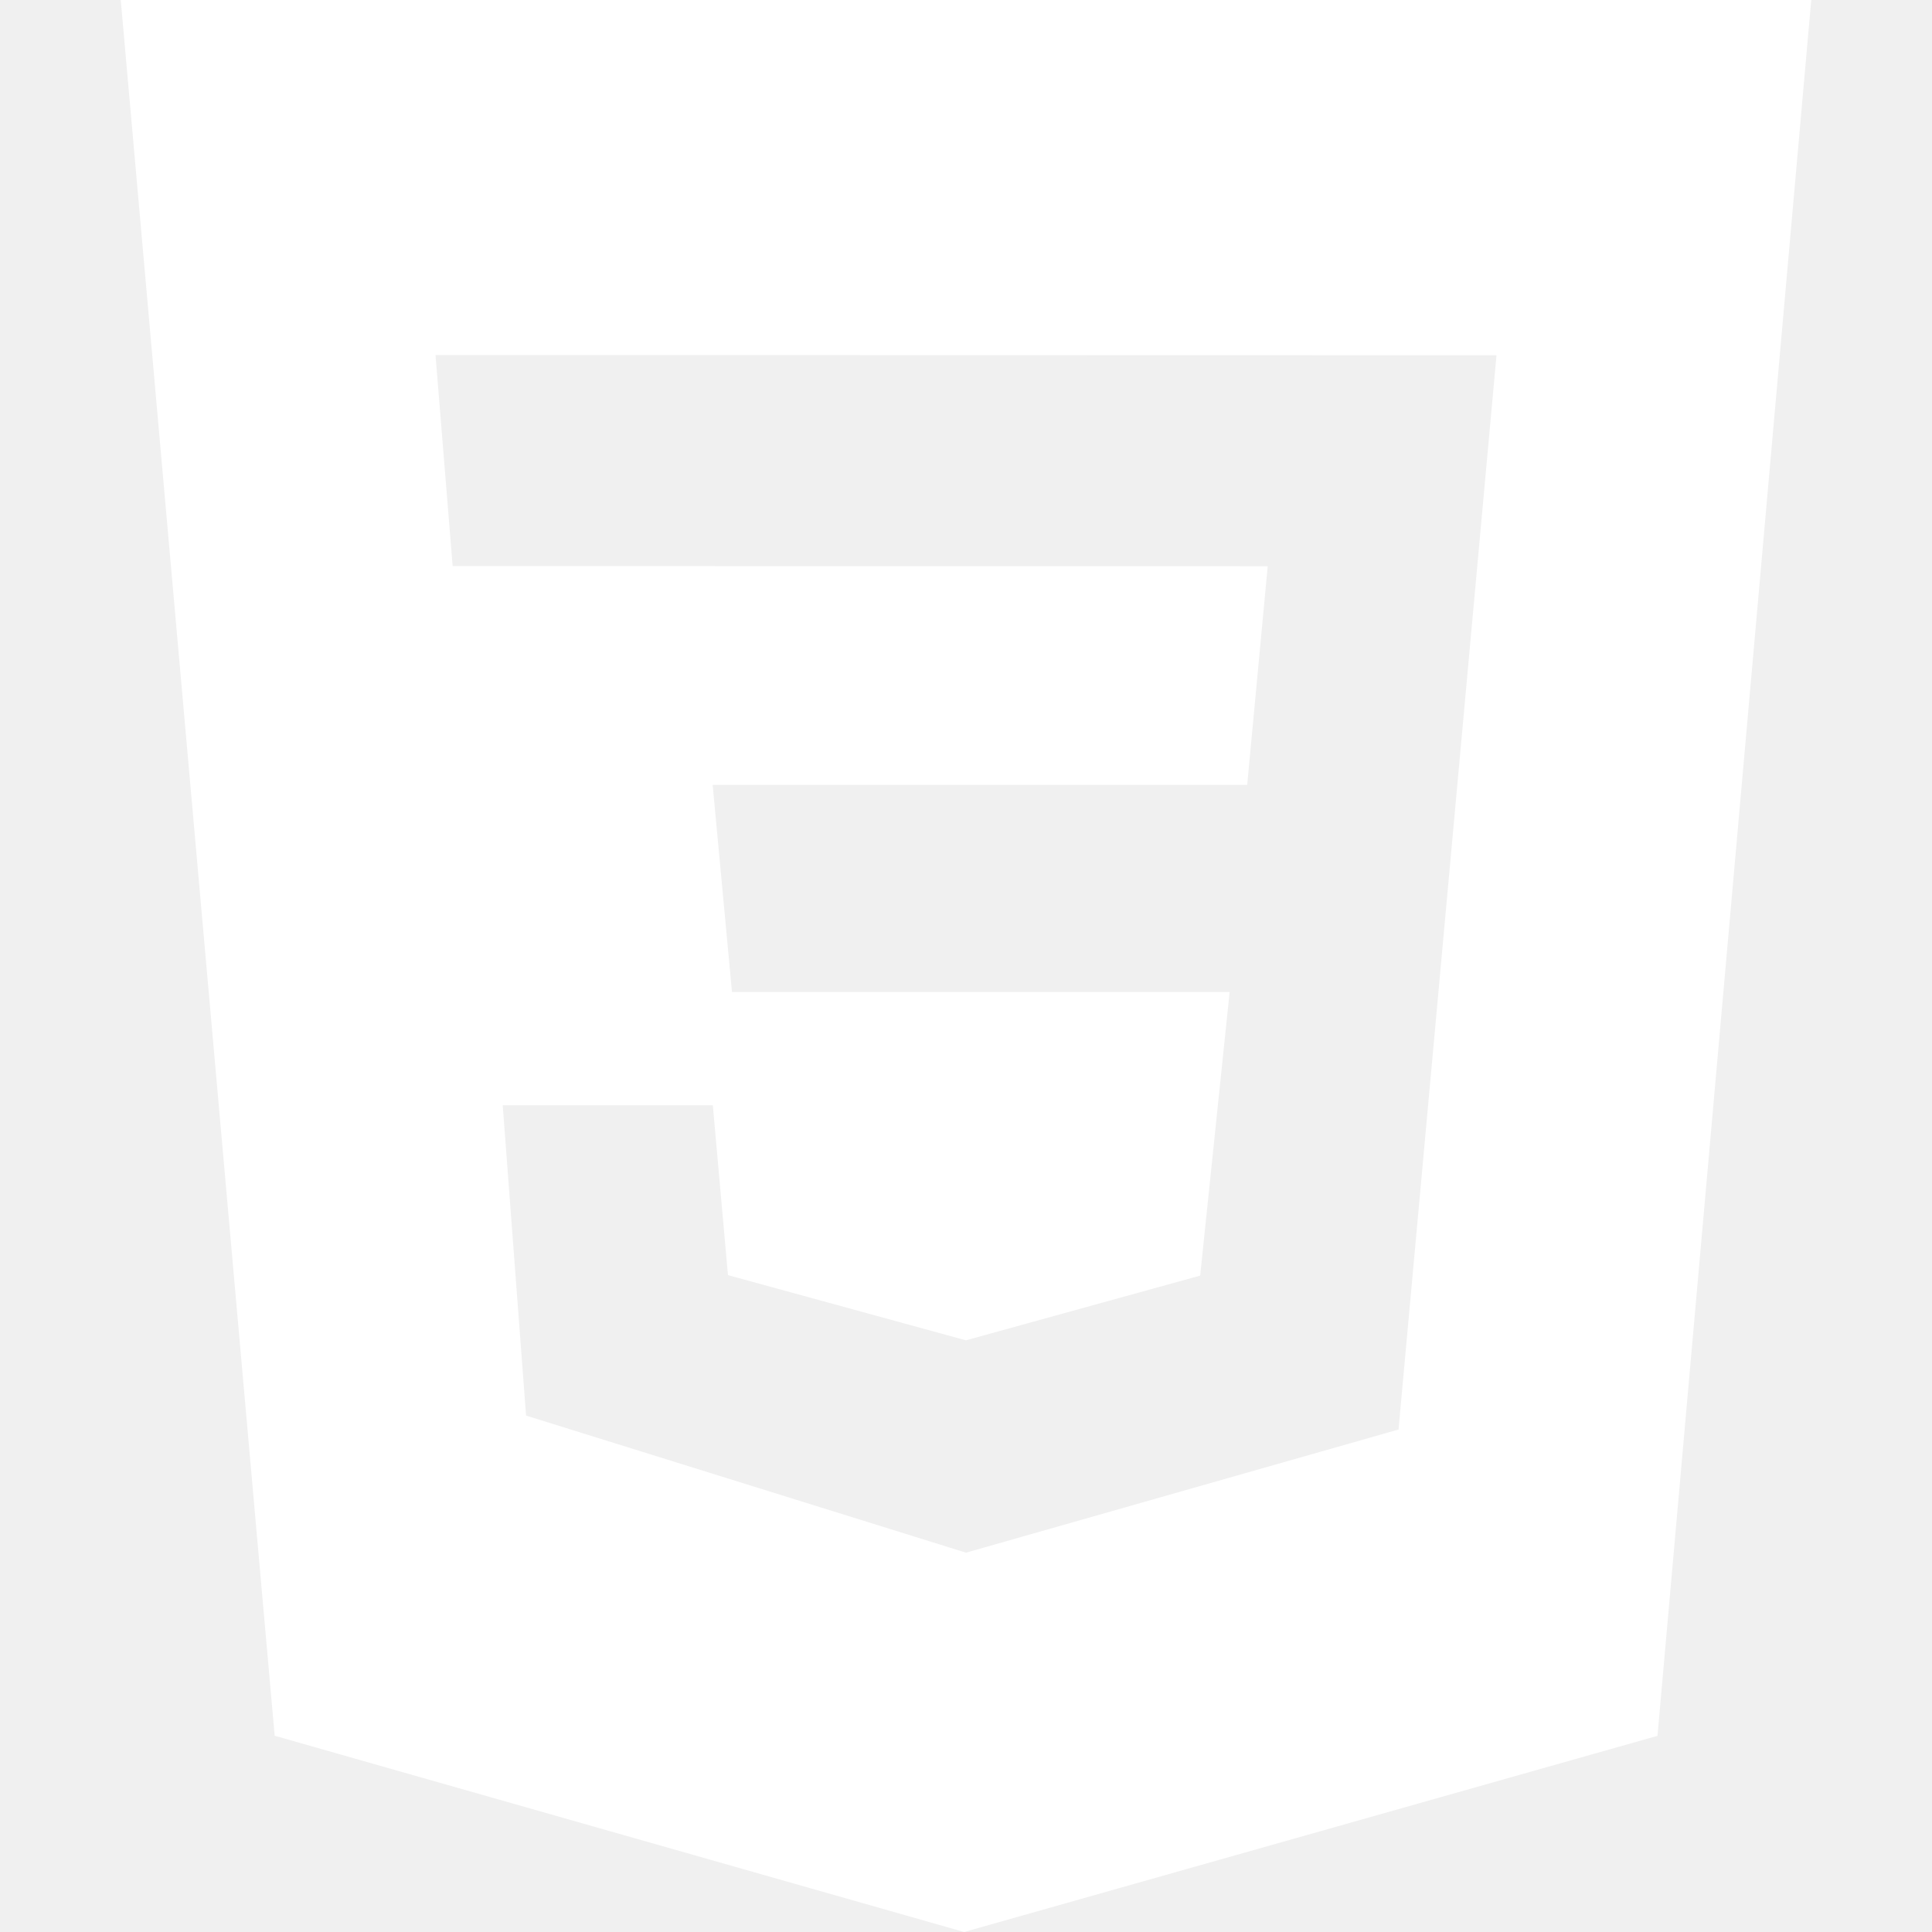
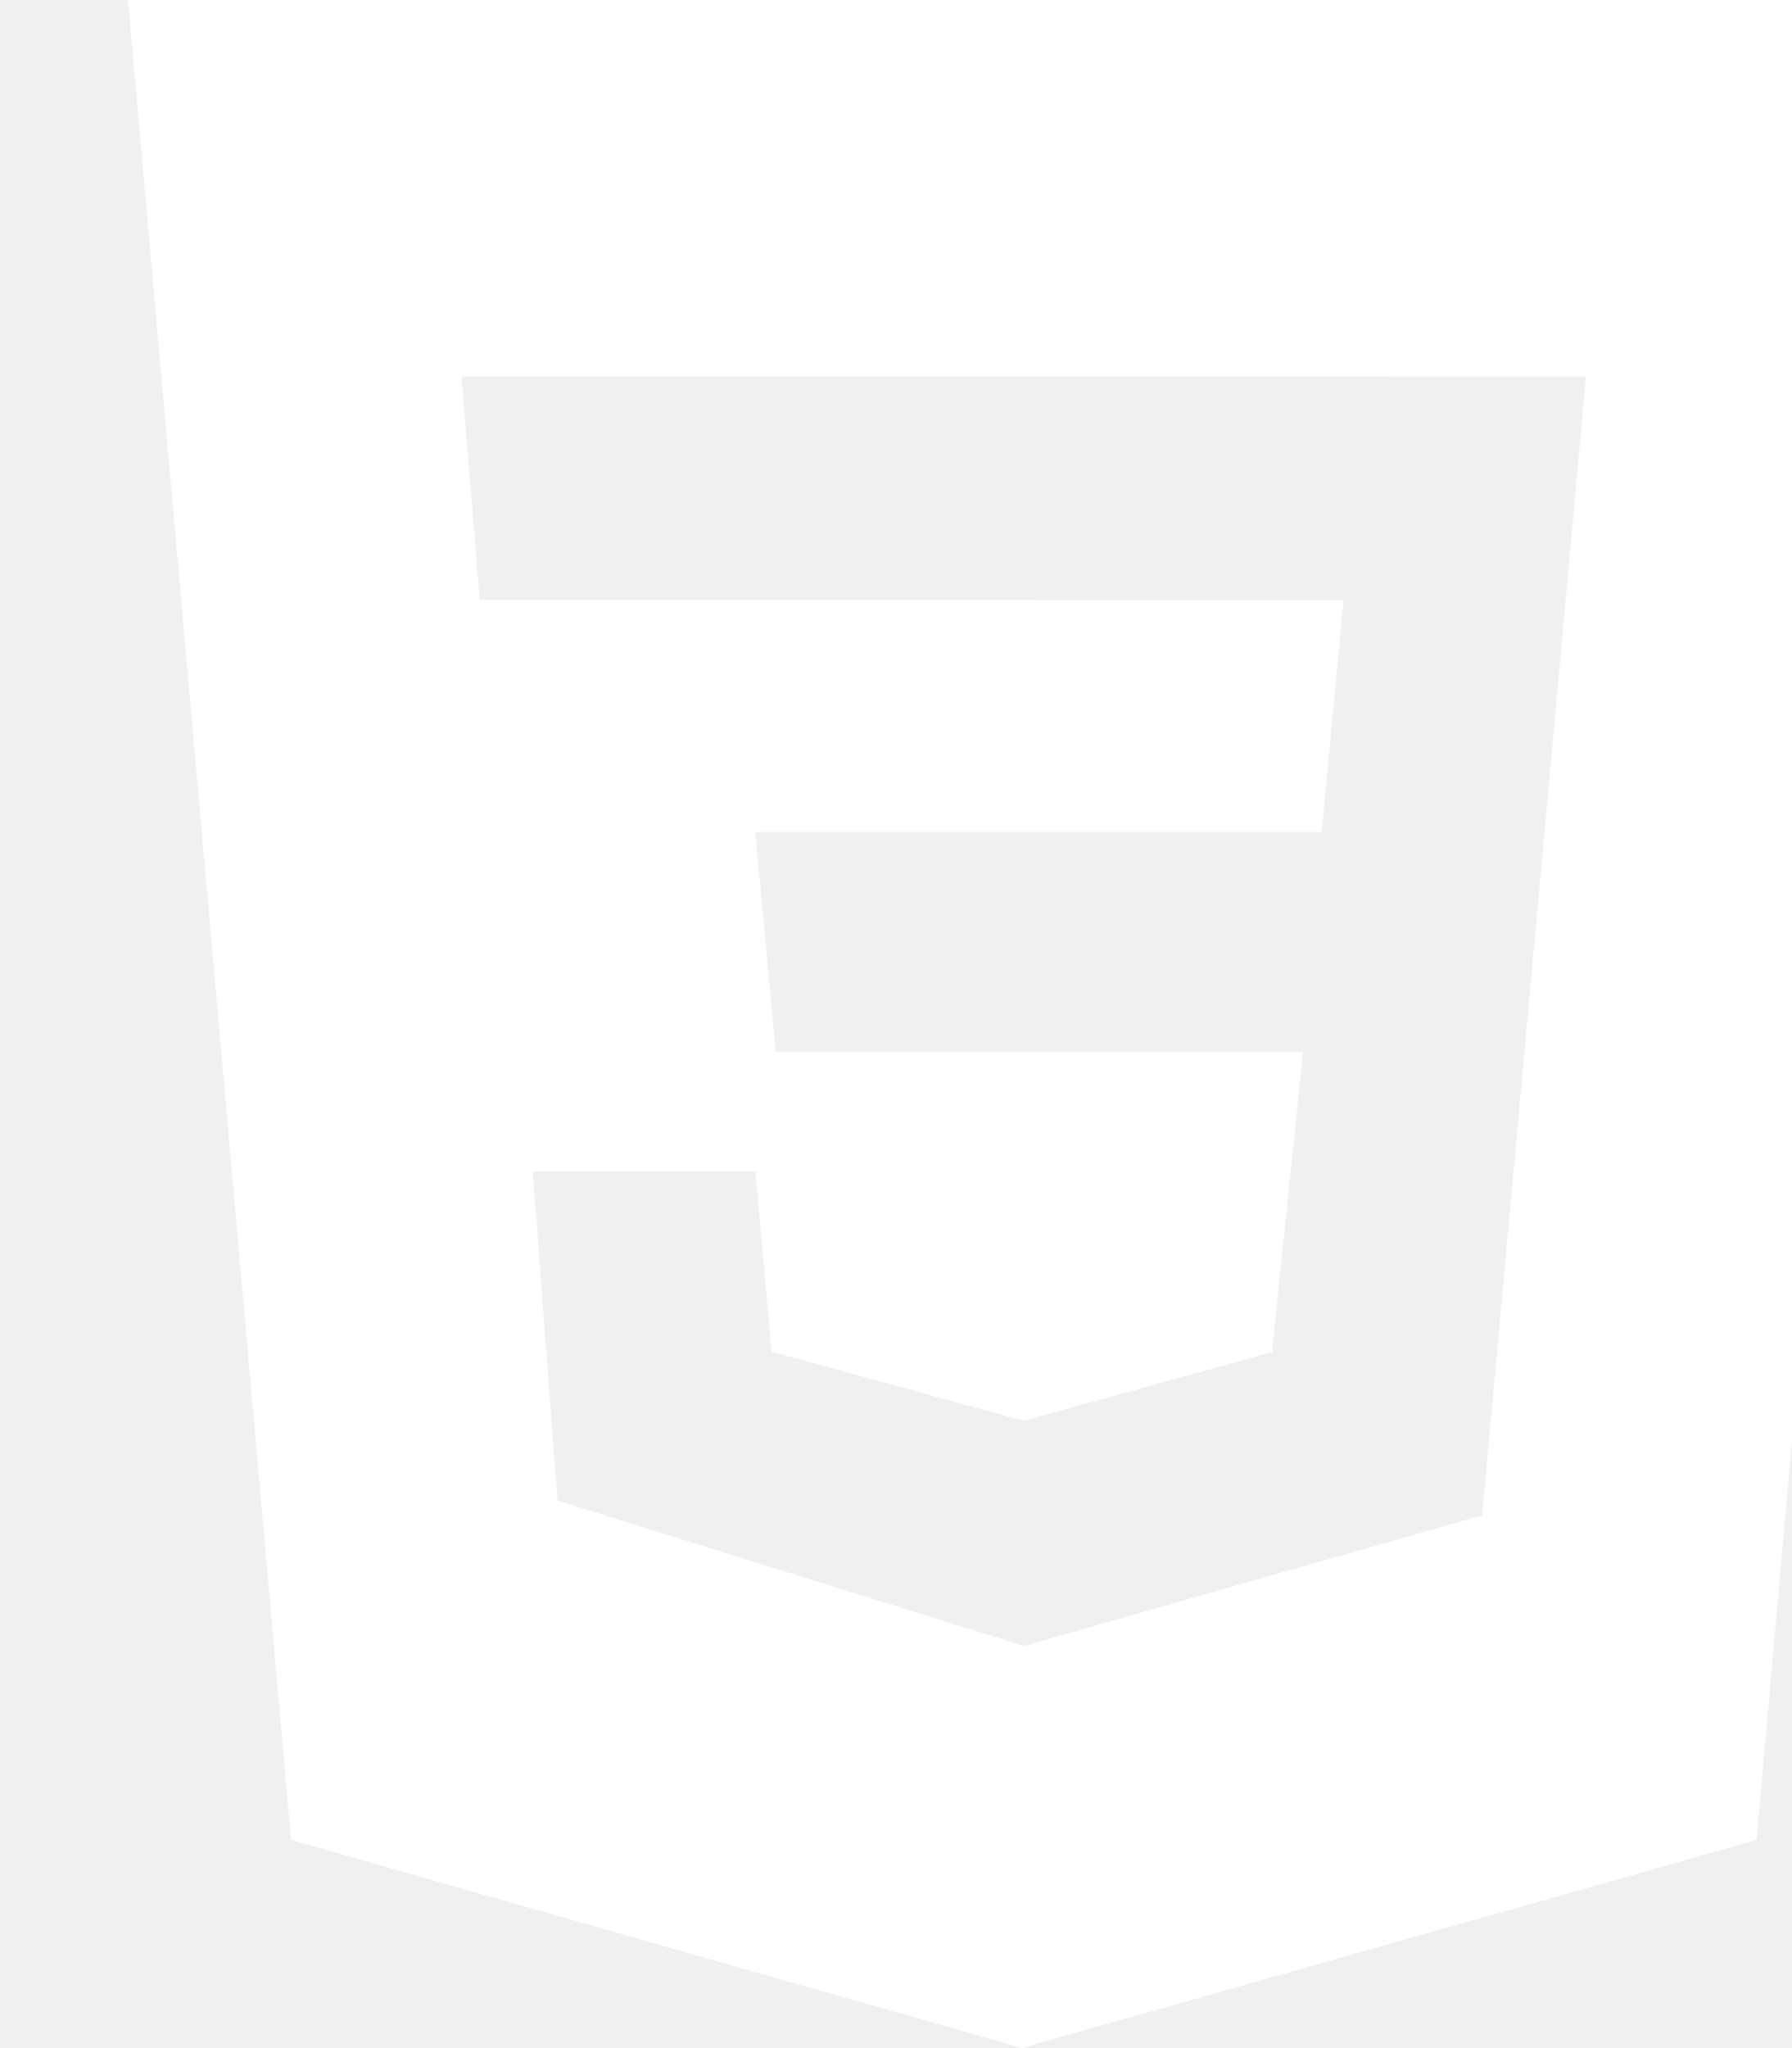
- <svg xmlns="http://www.w3.org/2000/svg" role="img" viewBox="0 0 24 24" fill="#ffffff">
+ <svg xmlns="http://www.w3.org/2000/svg" role="img" fill="#ffffff">
  <path d="M1.5 0h21l-1.91 21.563L11.977 24l-8.565-2.438L1.5 0zm17.09 4.413L5.41 4.41l.213 2.622 10.125.002-.255 2.716h-6.64l.24 2.573h6.182l-.366 3.523-2.91.804-2.956-.81-.188-2.11h-2.61l.29 3.855L12 19.288l5.373-1.53L18.59 4.414z" />
</svg>
